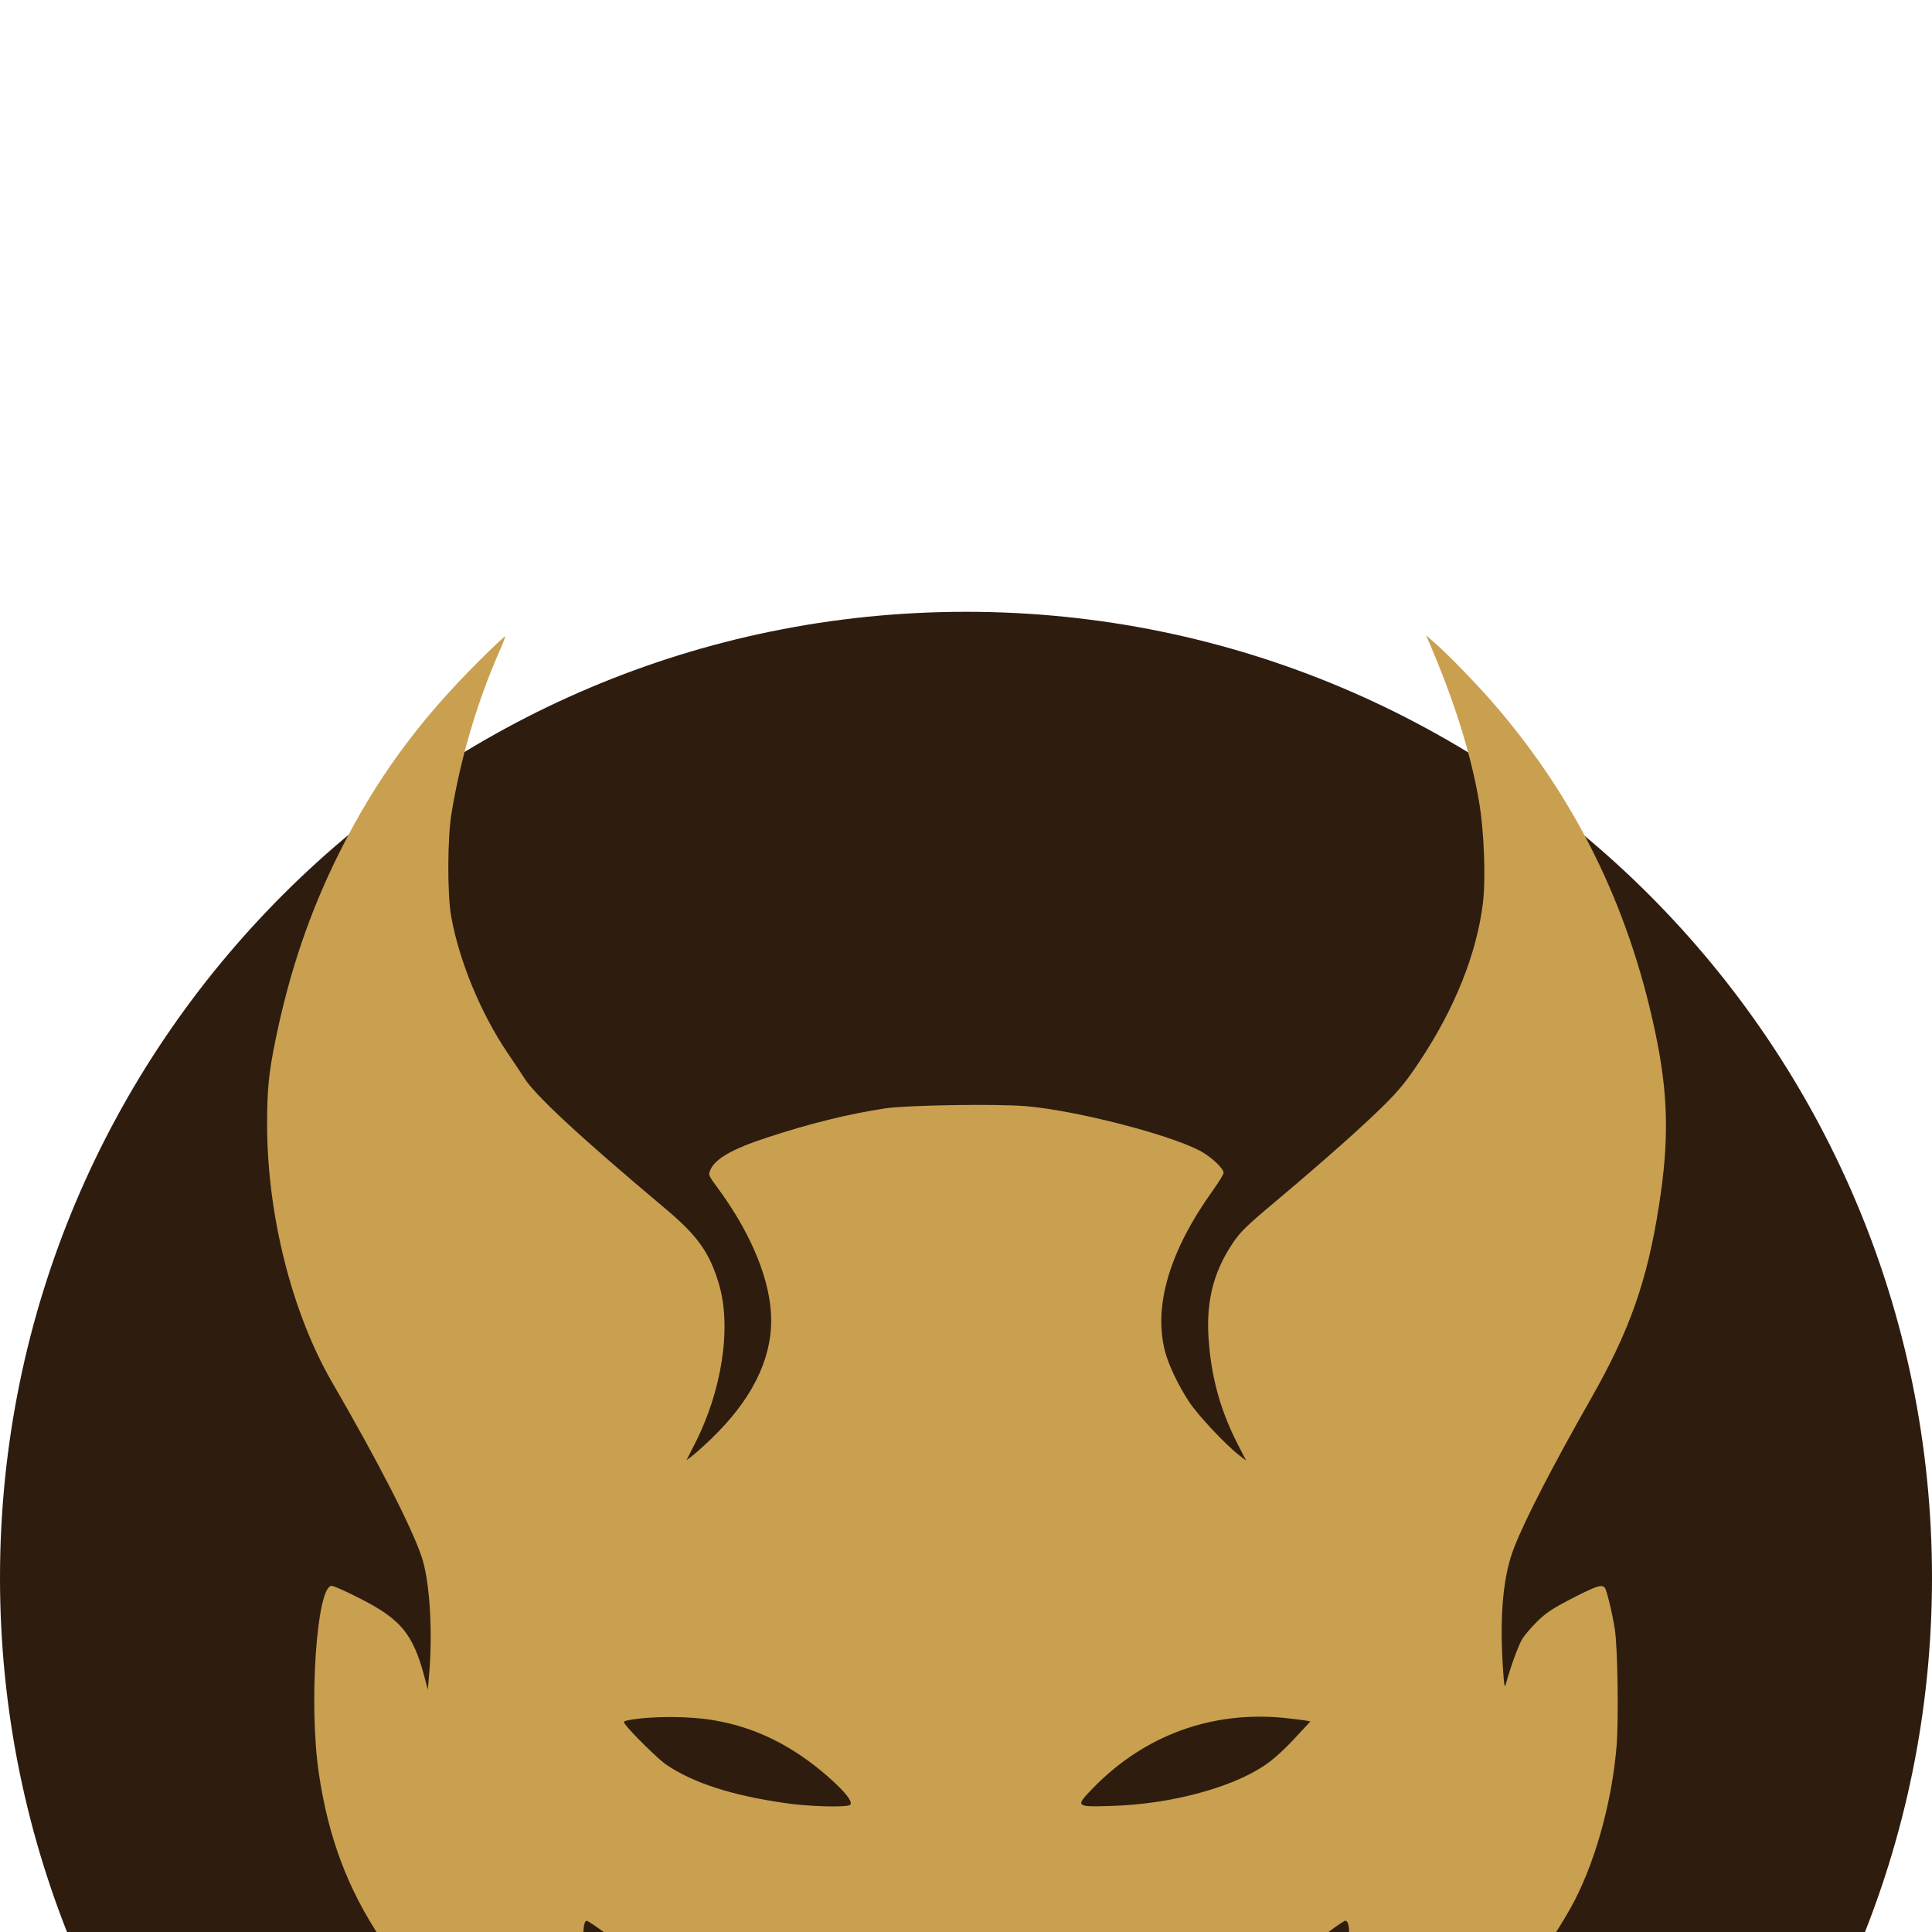
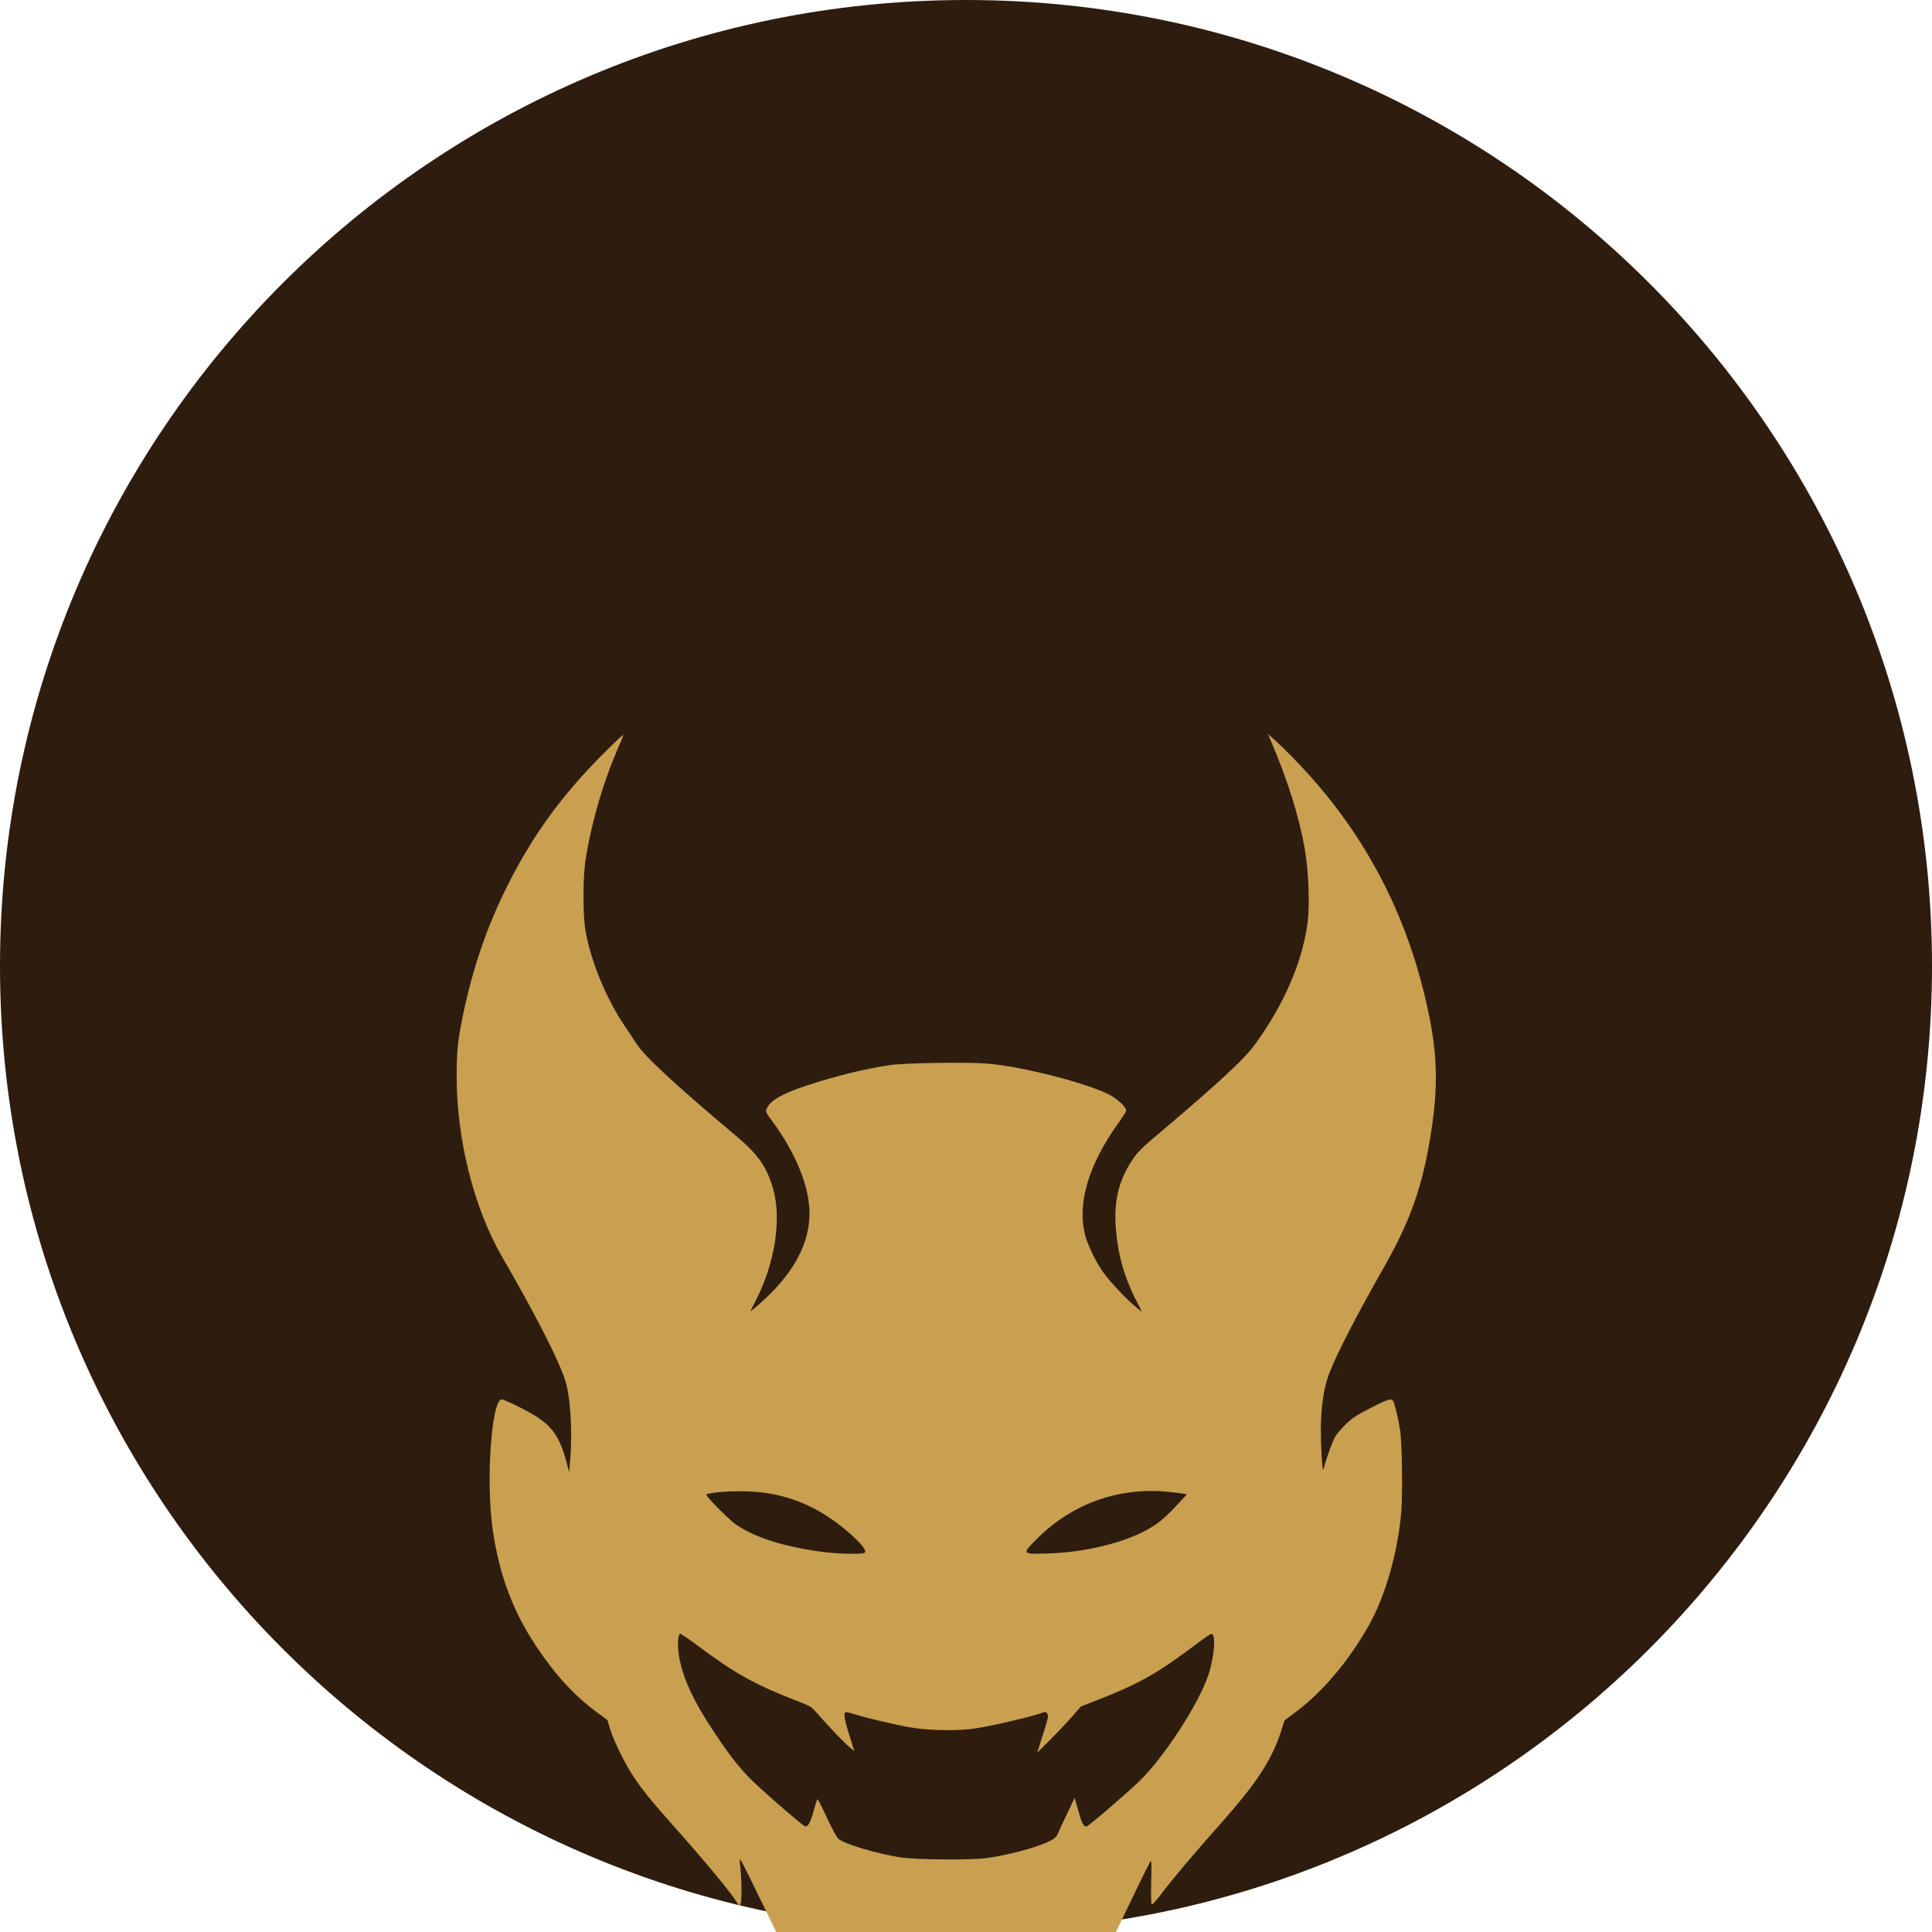
<svg xmlns="http://www.w3.org/2000/svg" version="1.0" width="1200pt" height="1200pt" viewBox="0 0 1200 1200" preserveAspectRatio="xMidYMid meet">
-   <g transform="translate(0,1580) scale(0.1,-0.1)" fill="#c8a050" stroke="none">
-     <circle cx="6000" cy="6000" r="6000" fill="#2e1c0f" />
+   <circle cx="600" cy="600" r="600" fill="#2e1c0f" />
+   <g transform="translate(167.5,1285.7) scale(0.07,-0.07)" fill="#c8a050" stroke="none">
    <path d="M2974 11693 c-378 -376 -640 -736 -866 -1188 -182 -364 -310 -739 -397 -1165 -42 -206 -52 -308 -52 -526 1 -562 154 -1169 405 -1602 282 -486 490 -891 554 -1079 51 -148 71 -464 47 -738 l-8 -90 -22 85 c-71 263 -146 354 -404 484 -82 42 -159 76 -171 76 -93 0 -143 -734 -80 -1162 59 -401 180 -722 388 -1033 171 -255 334 -432 534 -580 l95 -70 23 -78 c29 -100 131 -307 207 -422 76 -115 159 -218 348 -430 283 -318 512 -594 564 -678 12 -20 26 -37 31 -37 20 0 23 180 4 365 l-4 50 21 -33 c11 -17 128 -255 260 -527 131 -272 257 -523 280 -557 23 -35 75 -95 114 -134 63 -63 91 -81 216 -142 308 -152 577 -212 945 -212 358 0 627 61 936 211 127 63 149 77 218 147 42 42 95 104 117 137 22 33 146 282 277 553 130 272 245 507 255 522 17 28 17 23 13 -166 -3 -111 -1 -199 4 -204 6 -6 42 33 90 98 98 130 290 357 530 627 314 353 448 559 531 819 l28 88 91 68 c246 183 475 453 657 775 147 261 258 648 288 1011 13 161 7 609 -11 724 -15 98 -50 242 -62 258 -19 22 -50 13 -202 -65 -124 -64 -162 -90 -217 -143 -36 -36 -78 -84 -93 -108 -23 -37 -73 -172 -103 -282 -8 -29 -11 -9 -19 115 -20 330 4 566 73 739 69 176 240 506 476 921 240 422 348 729 421 1196 65 412 58 699 -25 1087 -167 787 -504 1465 -1022 2055 -101 115 -250 268 -330 340 l-69 61 17 -40 c156 -363 259 -688 311 -989 32 -184 43 -478 25 -632 -38 -313 -174 -655 -392 -983 -82 -124 -126 -178 -218 -270 -134 -133 -363 -337 -673 -598 -192 -161 -223 -192 -273 -266 -125 -188 -169 -379 -145 -632 20 -223 76 -415 176 -611 l54 -105 -43 33 c-83 64 -253 245 -310 330 -68 103 -129 231 -151 316 -73 283 29 625 298 1000 36 51 66 99 66 108 0 28 -79 102 -148 138 -197 103 -771 250 -1077 276 -181 16 -734 7 -875 -13 -221 -33 -475 -95 -740 -183 -214 -70 -321 -132 -349 -202 -12 -27 -10 -33 44 -106 214 -289 335 -587 335 -825 0 -253 -126 -501 -376 -740 -49 -47 -103 -95 -120 -107 l-30 -22 48 94 c172 333 233 728 154 998 -59 198 -131 300 -337 473 -524 440 -806 701 -874 810 -11 18 -57 87 -103 155 -167 247 -301 573 -350 849 -24 136 -23 485 2 635 56 345 160 697 301 1017 20 44 34 82 32 85 -2 2 -76 -67 -163 -154z m1466 -6579 c256 -44 488 -160 705 -351 106 -93 157 -159 134 -174 -26 -16 -258 -10 -404 12 -333 48 -569 125 -738 239 -44 29 -223 205 -253 249 -14 19 -12 20 22 27 142 26 374 26 534 -2z m3535 16 c54 -6 114 -13 132 -16 l32 -6 -102 -110 c-66 -71 -131 -129 -185 -165 -208 -139 -584 -239 -947 -250 -227 -7 -229 -5 -114 113 317 325 733 478 1184 434z m-4169 -1371 c333 -248 502 -341 895 -493 103 -40 107 -43 169 -115 87 -101 236 -256 280 -291 l38 -30 -44 138 c-42 132 -53 195 -36 206 5 3 38 -4 73 -15 119 -37 373 -97 509 -120 171 -29 430 -32 588 -6 170 28 505 108 594 142 11 4 20 -1 28 -15 12 -23 11 -28 -55 -235 l-34 -109 110 109 c61 61 148 153 194 205 l83 95 148 58 c387 153 529 234 904 516 52 39 100 71 106 71 41 0 27 -200 -25 -360 -85 -259 -397 -739 -617 -950 -136 -130 -452 -400 -468 -400 -25 0 -41 32 -72 144 l-32 111 -61 -130 c-35 -71 -72 -152 -83 -178 -18 -41 -29 -52 -77 -76 -110 -56 -369 -125 -561 -151 -133 -18 -622 -15 -754 5 -211 32 -496 116 -559 165 -14 11 -56 88 -103 190 -43 93 -81 166 -85 162 -3 -4 -19 -53 -34 -109 -27 -100 -51 -141 -77 -130 -19 7 -265 217 -408 349 -143 131 -235 243 -395 484 -184 275 -279 481 -312 671 -17 101 -11 203 11 203 7 0 80 -50 162 -111z" />
  </g>
</svg>
